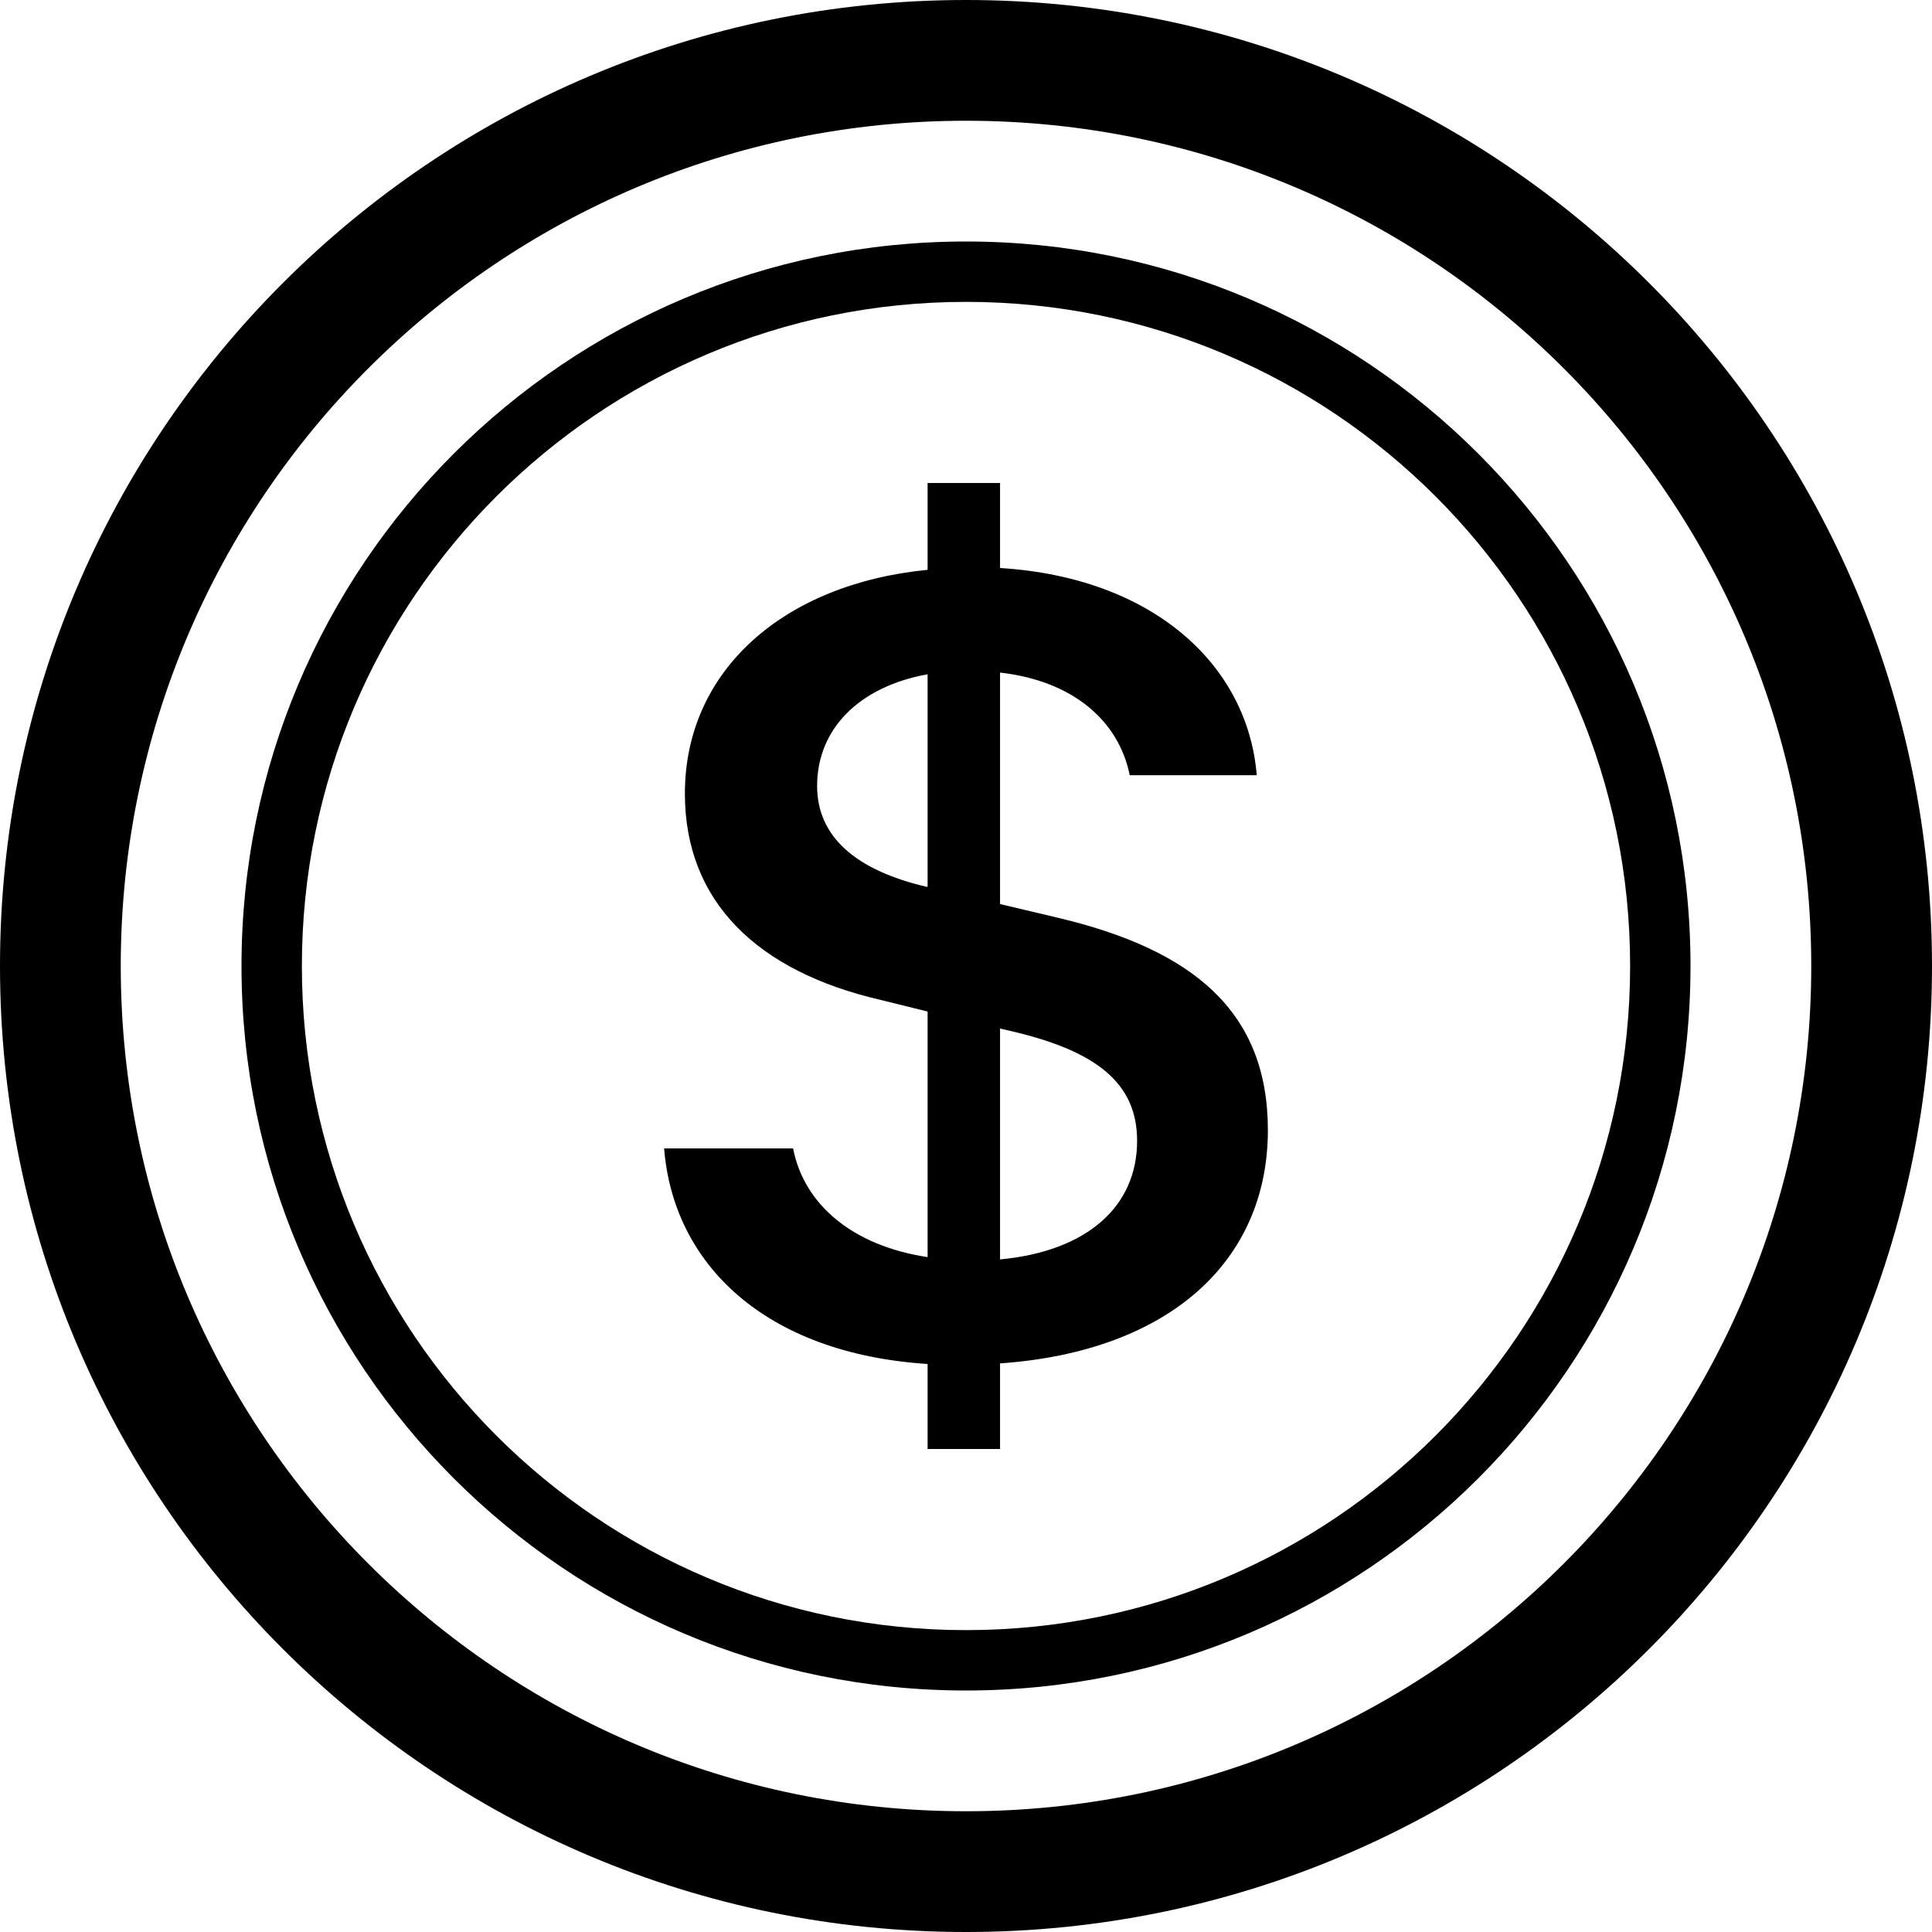
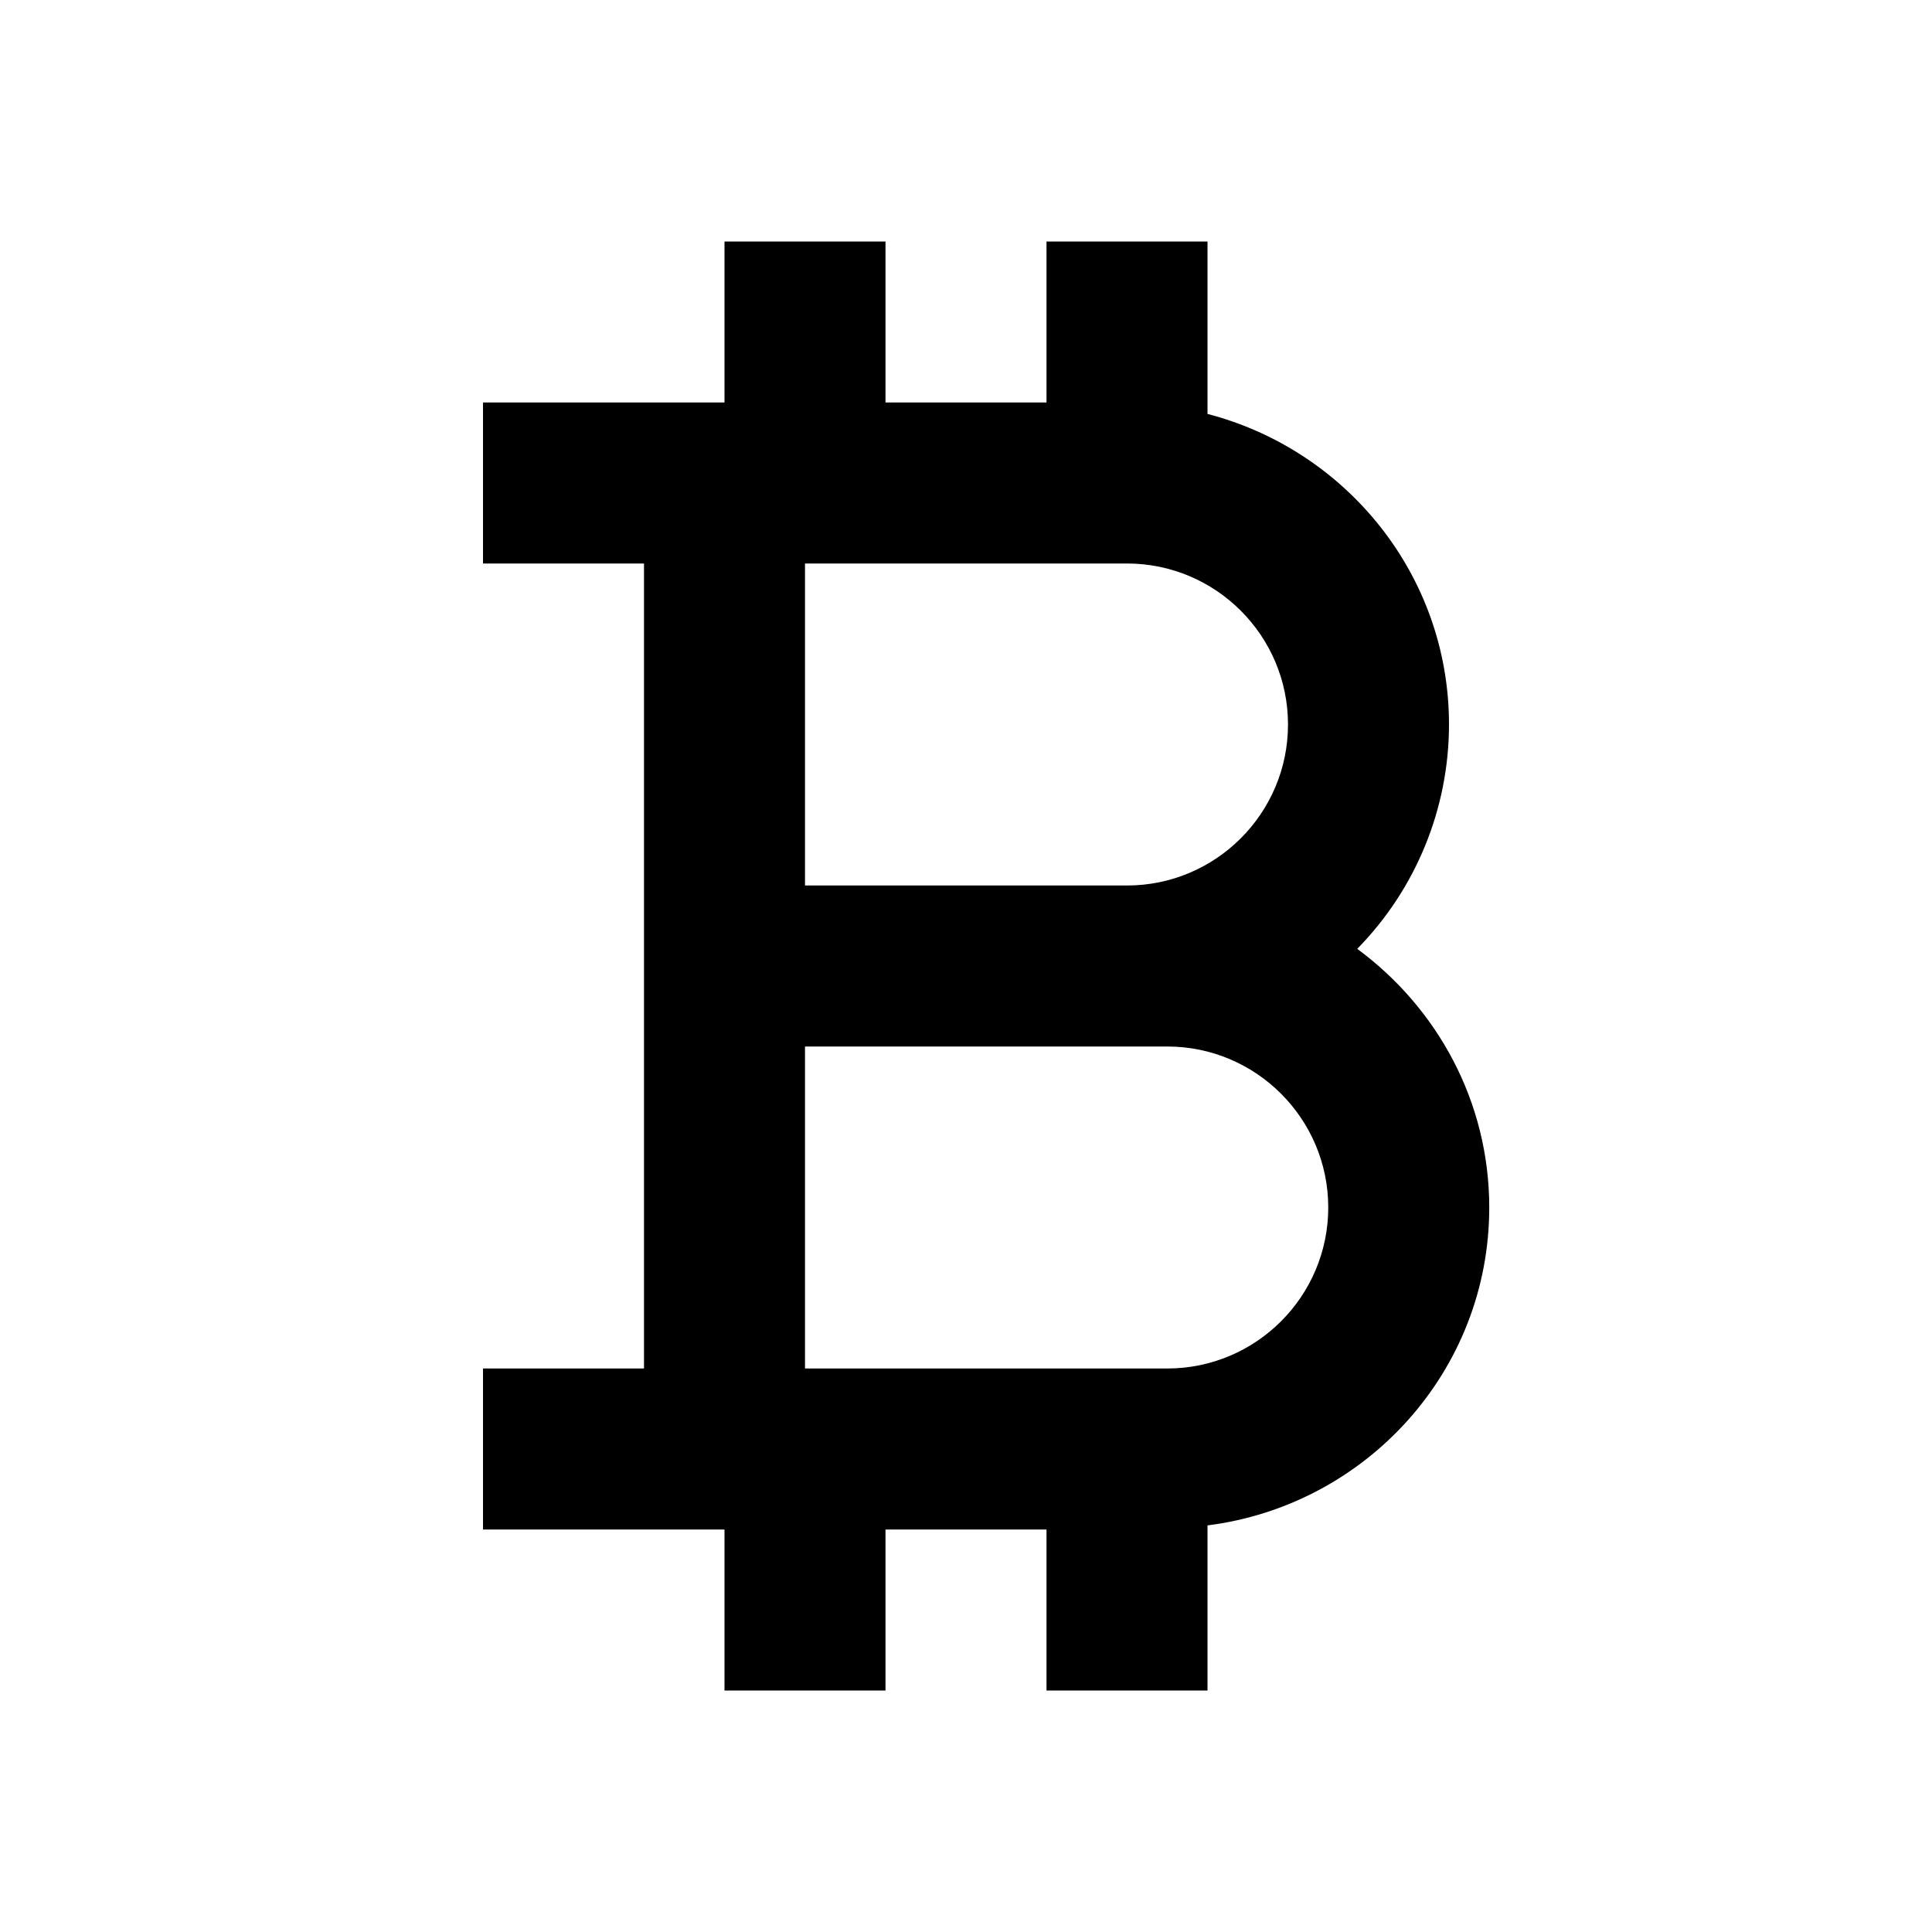
- <svg xmlns="http://www.w3.org/2000/svg" width="16" height="16" fill="currentColor" class="bi bi-coin" viewBox="0 0 16 16">
-   <path d="M5.5 9.511c.076.954.83 1.697 2.182 1.785V12h.6v-.709c1.4-.098 2.218-.846 2.218-1.932 0-.987-.626-1.496-1.745-1.76l-.473-.112V5.57c.6.068.982.396 1.074.85h1.052c-.076-.919-.864-1.638-2.126-1.716V4h-.6v.719c-1.195.117-2.01.836-2.01 1.853 0 .9.606 1.472 1.613 1.707l.397.098v2.034c-.615-.093-1.022-.43-1.114-.9zm2.177-2.166c-.59-.137-.91-.416-.91-.836 0-.47.345-.822.915-.925v1.76h-.005zm.692 1.193c.717.166 1.048.435 1.048.91 0 .542-.412.914-1.135.982V8.518z" />
-   <path d="M8 15A7 7 0 1 1 8 1a7 7 0 0 1 0 14m0 1A8 8 0 1 0 8 0a8 8 0 0 0 0 16" />
-   <path d="M8 13.5a5.5 5.5 0 1 1 0-11 5.5 5.5 0 0 1 0 11m0 .5A6 6 0 1 0 8 2a6 6 0 0 0 0 12" />
+ <svg xmlns="http://www.w3.org/2000/svg" width="24" height="24" viewBox="0 0 24 24" style="fill: rgba(0, 0, 0, 1);transform: ;msFilter:;">
+   <path d="M8 13v4H6v2h3v2h2v-2h2v2h2v-2.051c1.968-.249 3.5-1.915 3.5-3.949 0-1.32-.65-2.484-1.64-3.213A3.982 3.982 0 0 0 18 9c0-1.858-1.279-3.411-3-3.858V3h-2v2h-2V3H9v2H6v2h2v6zm6.5 4H10v-4h4.5c1.103 0 2 .897 2 2s-.897 2-2 2zM10 7h4c1.103 0 2 .897 2 2s-.897 2-2 2h-4V7z" />
</svg>
